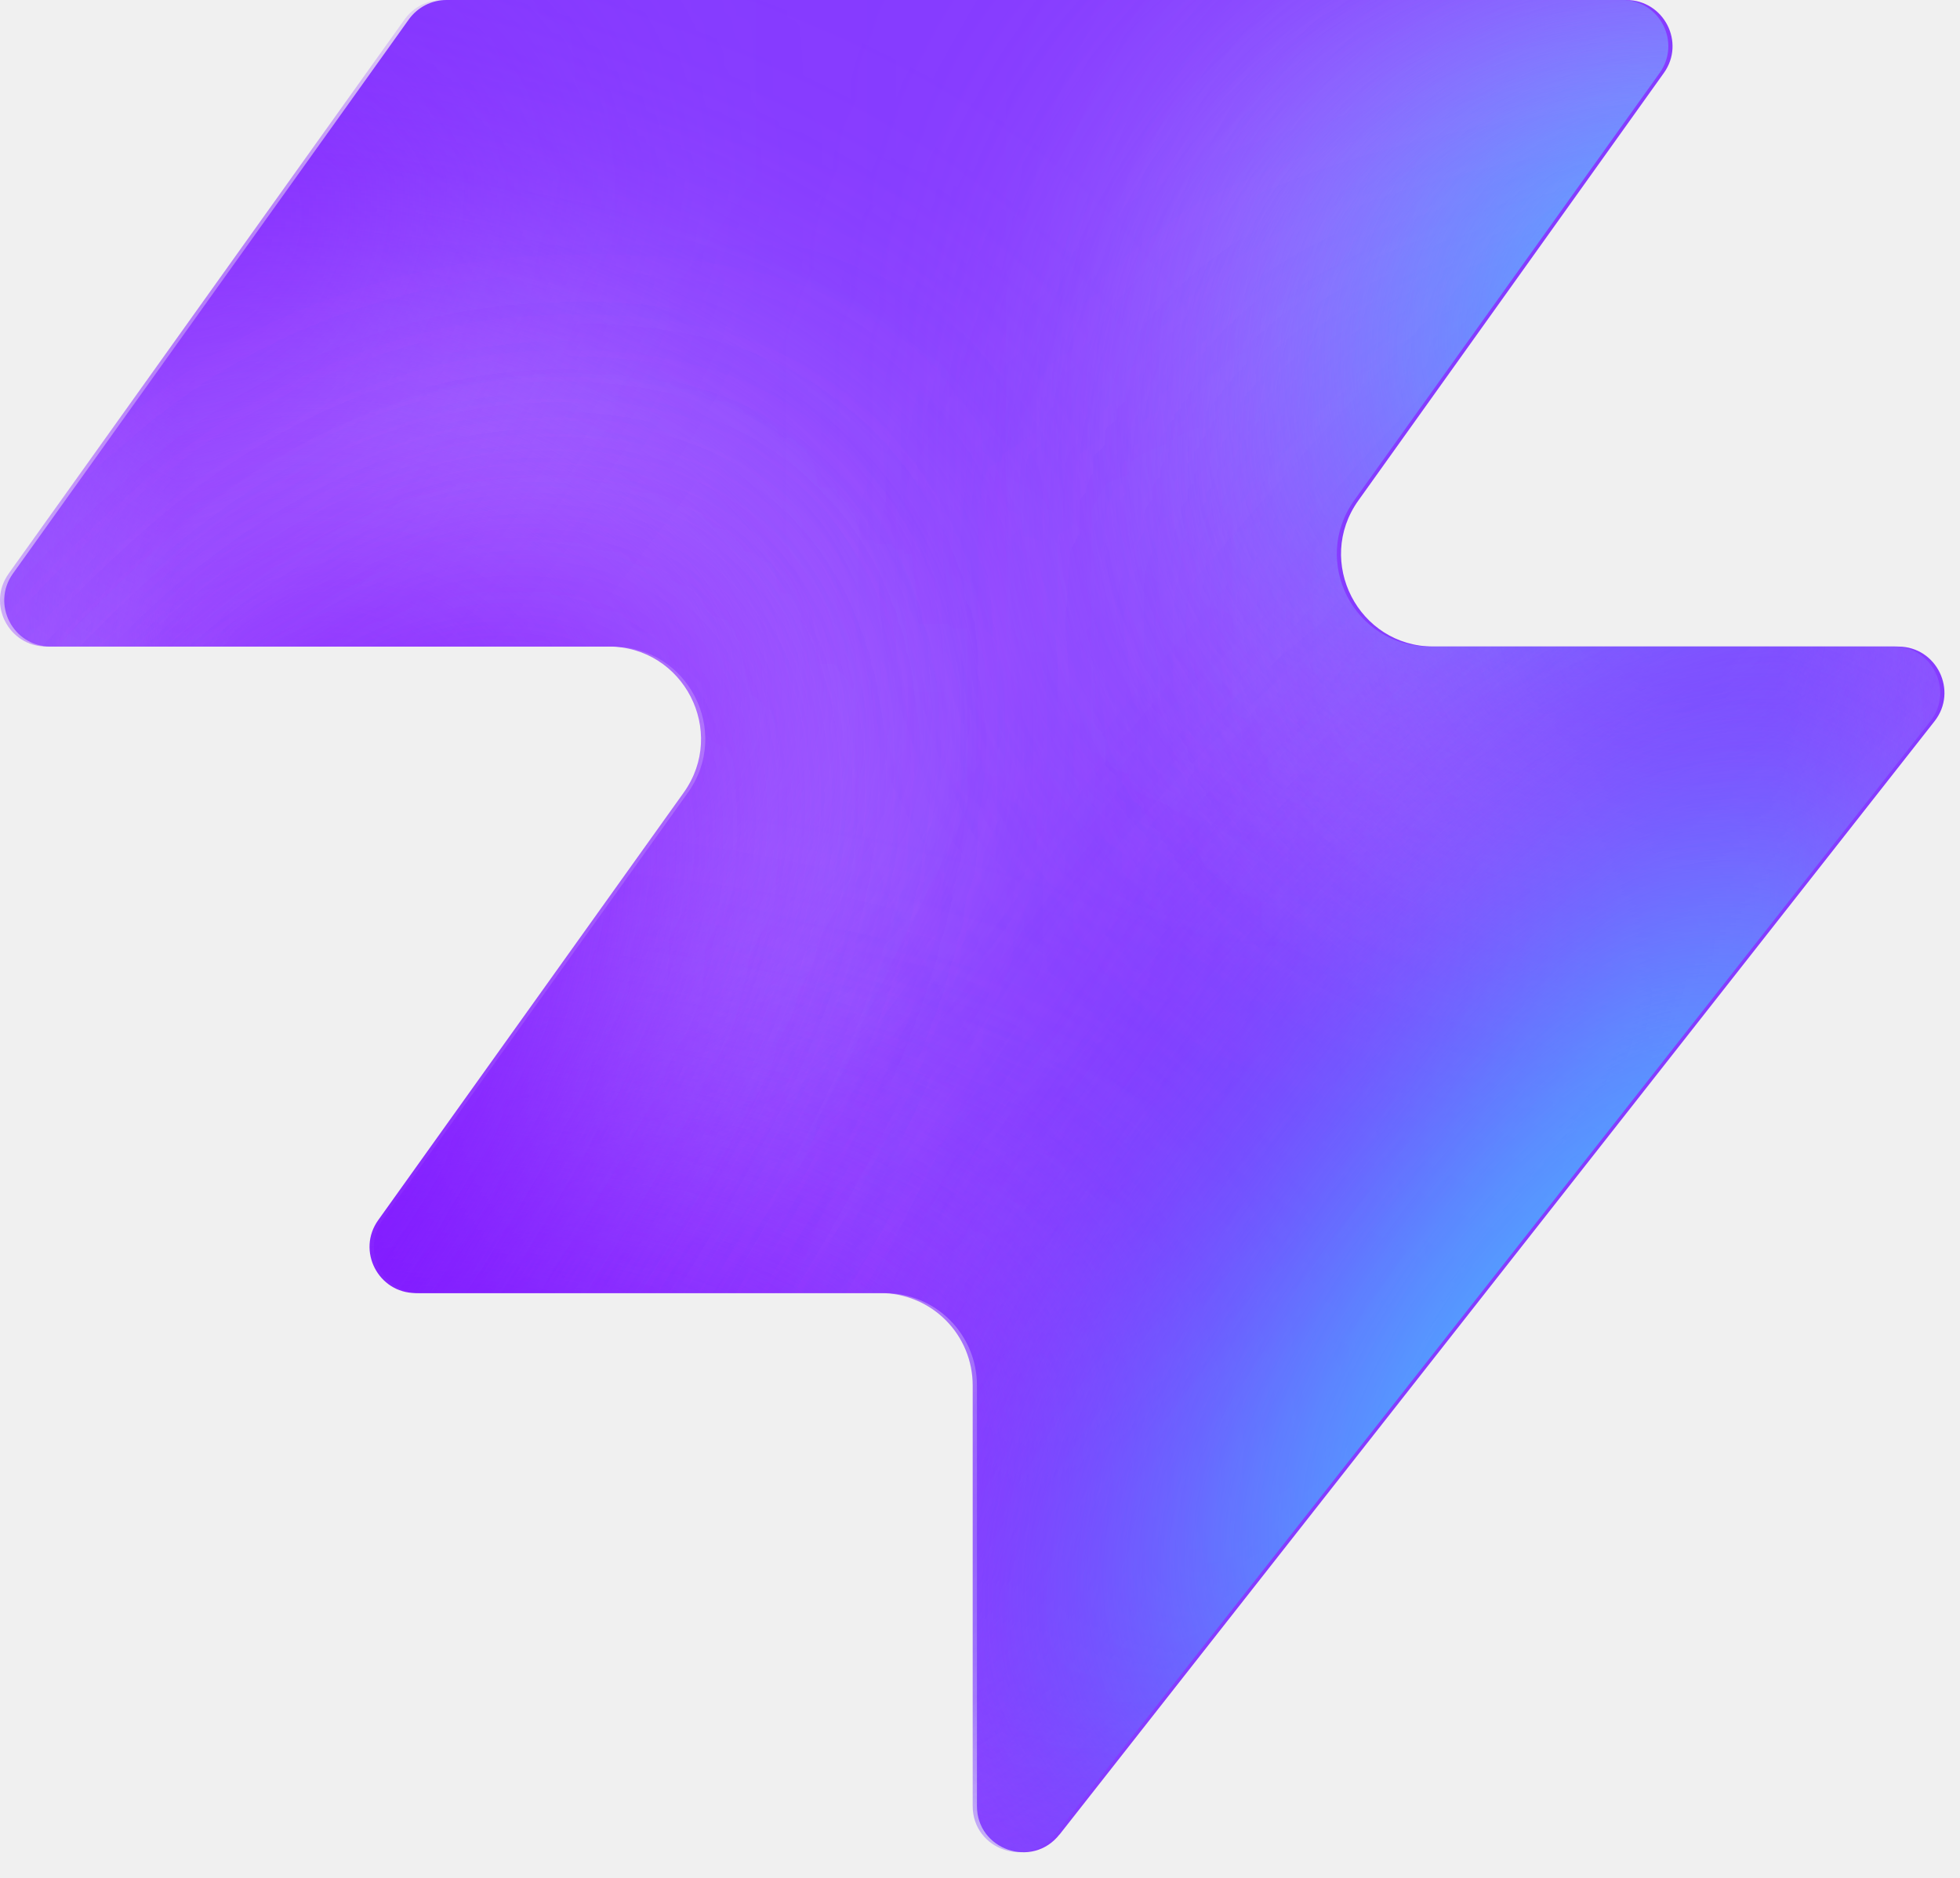
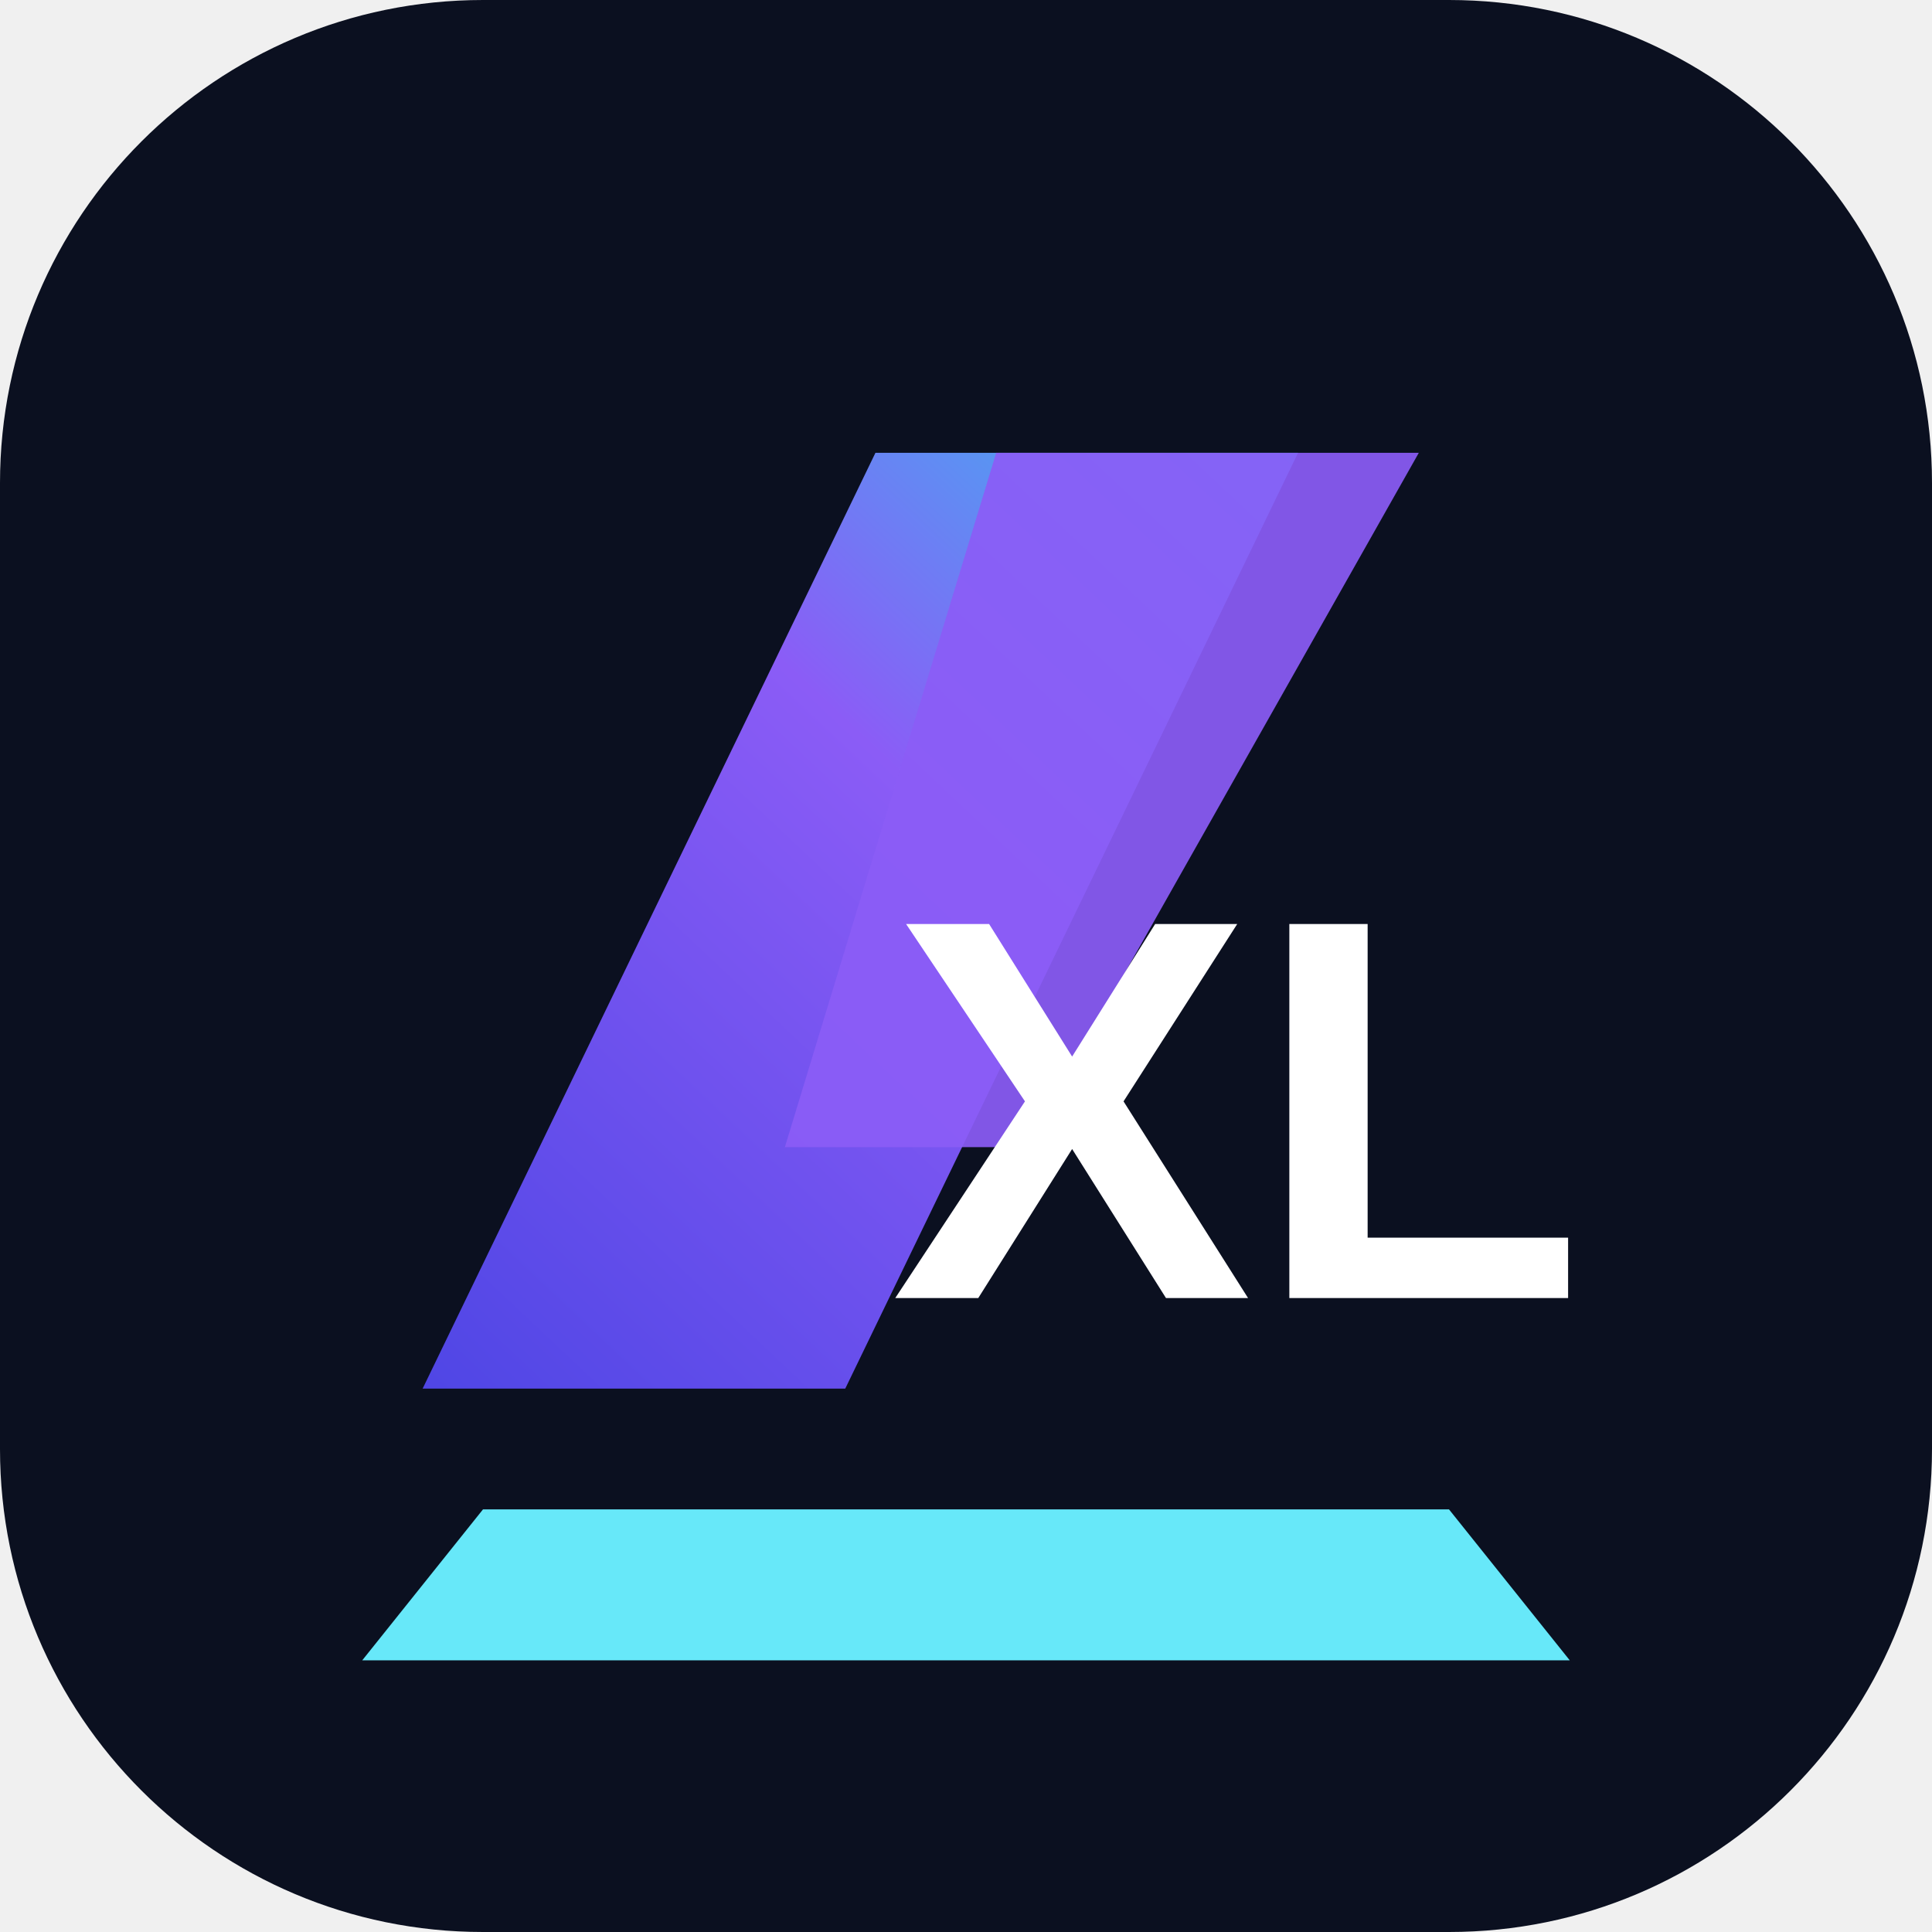
- <svg xmlns="http://www.w3.org/2000/svg" width="48" height="46" fill="none" viewBox="0 0 48 46">
-   <path fill="#863bff" d="M25.946 44.938c-.664.845-2.021.375-2.021-.698V33.937a2.26 2.26 0 0 0-2.262-2.262H10.287c-.92 0-1.456-1.04-.92-1.788l7.48-10.471c1.07-1.497 0-3.578-1.842-3.578H1.237c-.92 0-1.456-1.04-.92-1.788L10.013.474c.214-.297.556-.474.92-.474h28.894c.92 0 1.456 1.04.92 1.788l-7.48 10.471c-1.07 1.498 0 3.579 1.842 3.579h11.377c.943 0 1.473 1.088.89 1.83L25.947 44.94z" style="fill:#863bff;fill:color(display-p3 .525 .23 1);fill-opacity:1" />
-   <mask id="a" width="48" height="46" x="0" y="0" maskUnits="userSpaceOnUse" style="mask-type:alpha">
-     <path fill="#000" d="M25.842 44.938c-.664.844-2.021.375-2.021-.698V33.937a2.26 2.26 0 0 0-2.262-2.262H10.183c-.92 0-1.456-1.04-.92-1.788l7.48-10.471c1.07-1.498 0-3.579-1.842-3.579H1.133c-.92 0-1.456-1.04-.92-1.787L9.91.473c.214-.297.556-.474.92-.474h28.894c.92 0 1.456 1.04.92 1.788l-7.48 10.471c-1.07 1.498 0 3.578 1.842 3.578h11.377c.943 0 1.473 1.088.89 1.832L25.843 44.94z" style="fill:#000;fill-opacity:1" />
-   </mask>
-   <g mask="url(#a)">
-     <g filter="url(#b)">
-       <ellipse cx="5.508" cy="14.704" fill="#ede6ff" rx="5.508" ry="14.704" style="fill:#ede6ff;fill:color(display-p3 .927 .903 1);fill-opacity:1" transform="matrix(.00324 1 1 -.00324 -4.47 31.516)" />
-     </g>
-     <g filter="url(#c)">
-       <ellipse cx="10.399" cy="29.851" fill="#ede6ff" rx="10.399" ry="29.851" style="fill:#ede6ff;fill:color(display-p3 .927 .903 1);fill-opacity:1" transform="matrix(.00324 1 1 -.00324 -39.328 7.883)" />
-     </g>
-     <g filter="url(#d)">
-       <ellipse cx="5.508" cy="30.487" fill="#7e14ff" rx="5.508" ry="30.487" style="fill:#7e14ff;fill:color(display-p3 .492 .077 1);fill-opacity:1" transform="rotate(89.814 -25.913 -14.639)scale(1 -1)" />
-     </g>
-     <g filter="url(#e)">
-       <ellipse cx="5.508" cy="30.599" fill="#7e14ff" rx="5.508" ry="30.599" style="fill:#7e14ff;fill:color(display-p3 .492 .077 1);fill-opacity:1" transform="rotate(89.814 -32.644 -3.334)scale(1 -1)" />
-     </g>
-     <g filter="url(#f)">
-       <ellipse cx="5.508" cy="30.599" fill="#7e14ff" rx="5.508" ry="30.599" style="fill:#7e14ff;fill:color(display-p3 .492 .077 1);fill-opacity:1" transform="matrix(.00324 1 1 -.00324 -34.34 30.47)" />
-     </g>
-     <g filter="url(#g)">
-       <ellipse cx="14.072" cy="22.078" fill="#ede6ff" rx="14.072" ry="22.078" style="fill:#ede6ff;fill:color(display-p3 .927 .903 1);fill-opacity:1" transform="rotate(93.35 24.506 48.493)scale(-1 1)" />
-     </g>
-     <g filter="url(#h)">
-       <ellipse cx="3.47" cy="21.501" fill="#7e14ff" rx="3.47" ry="21.501" style="fill:#7e14ff;fill:color(display-p3 .492 .077 1);fill-opacity:1" transform="rotate(89.009 28.708 47.59)scale(-1 1)" />
-     </g>
-     <g filter="url(#i)">
-       <ellipse cx="3.47" cy="21.501" fill="#7e14ff" rx="3.47" ry="21.501" style="fill:#7e14ff;fill:color(display-p3 .492 .077 1);fill-opacity:1" transform="rotate(89.009 28.708 47.59)scale(-1 1)" />
-     </g>
-     <g filter="url(#j)">
-       <ellipse cx=".387" cy="8.972" fill="#7e14ff" rx="4.407" ry="29.108" style="fill:#7e14ff;fill:color(display-p3 .492 .077 1);fill-opacity:1" transform="rotate(39.51 .387 8.972)" />
-     </g>
-     <g filter="url(#k)">
-       <ellipse cx="47.523" cy="-6.092" fill="#7e14ff" rx="4.407" ry="29.108" style="fill:#7e14ff;fill:color(display-p3 .492 .077 1);fill-opacity:1" transform="rotate(37.892 47.523 -6.092)" />
-     </g>
-     <g filter="url(#l)">
-       <ellipse cx="41.412" cy="6.333" fill="#47bfff" rx="5.971" ry="9.665" style="fill:#47bfff;fill:color(display-p3 .28 .748 1);fill-opacity:1" transform="rotate(37.892 41.412 6.333)" />
-     </g>
-     <g filter="url(#m)">
-       <ellipse cx="-1.879" cy="38.332" fill="#7e14ff" rx="4.407" ry="29.108" style="fill:#7e14ff;fill:color(display-p3 .492 .077 1);fill-opacity:1" transform="rotate(37.892 -1.88 38.332)" />
-     </g>
-     <g filter="url(#n)">
-       <ellipse cx="-1.879" cy="38.332" fill="#7e14ff" rx="4.407" ry="29.108" style="fill:#7e14ff;fill:color(display-p3 .492 .077 1);fill-opacity:1" transform="rotate(37.892 -1.88 38.332)" />
-     </g>
-     <g filter="url(#o)">
-       <ellipse cx="35.651" cy="29.907" fill="#7e14ff" rx="4.407" ry="29.108" style="fill:#7e14ff;fill:color(display-p3 .492 .077 1);fill-opacity:1" transform="rotate(37.892 35.651 29.907)" />
-     </g>
-     <g filter="url(#p)">
-       <ellipse cx="38.418" cy="32.4" fill="#47bfff" rx="5.971" ry="15.297" style="fill:#47bfff;fill:color(display-p3 .28 .748 1);fill-opacity:1" transform="rotate(37.892 38.418 32.4)" />
-     </g>
-   </g>
+ <svg xmlns="http://www.w3.org/2000/svg" viewBox="0 0 64 64" role="img" aria-label="X-Laptop">
+   <rect width="64" height="64" rx="16" fill="#0b1020" />
+   <path d="M14 46 29 15h14L28 46H14Z" fill="url(#bolt)" />
+   <path d="M33 15h14L34 38h-8L33 15Z" fill="#8b5cf6" opacity=".92" />
+   <path d="M16 50h32l4 5H12l4-5Z" fill="#67e8f9" />
+   <text x="41" y="43" fill="#fff" font-family="Arial, Helvetica, sans-serif" font-size="18" font-weight="900" text-anchor="middle">XL</text>
  <defs>
-     <filter id="b" width="60.045" height="41.654" x="-19.77" y="16.149" color-interpolation-filters="sRGB" filterUnits="userSpaceOnUse">
-       <feFlood flood-opacity="0" result="BackgroundImageFix" />
-       <feBlend in="SourceGraphic" in2="BackgroundImageFix" result="shape" />
-       <feGaussianBlur result="effect1_foregroundBlur_2002_17158" stdDeviation="7.659" />
-     </filter>
-     <filter id="c" width="90.34" height="51.437" x="-54.613" y="-7.533" color-interpolation-filters="sRGB" filterUnits="userSpaceOnUse">
-       <feFlood flood-opacity="0" result="BackgroundImageFix" />
-       <feBlend in="SourceGraphic" in2="BackgroundImageFix" result="shape" />
-       <feGaussianBlur result="effect1_foregroundBlur_2002_17158" stdDeviation="7.659" />
-     </filter>
-     <filter id="d" width="79.355" height="29.4" x="-49.64" y="2.03" color-interpolation-filters="sRGB" filterUnits="userSpaceOnUse">
-       <feFlood flood-opacity="0" result="BackgroundImageFix" />
-       <feBlend in="SourceGraphic" in2="BackgroundImageFix" result="shape" />
-       <feGaussianBlur result="effect1_foregroundBlur_2002_17158" stdDeviation="4.596" />
-     </filter>
-     <filter id="e" width="79.579" height="29.4" x="-45.045" y="20.029" color-interpolation-filters="sRGB" filterUnits="userSpaceOnUse">
-       <feFlood flood-opacity="0" result="BackgroundImageFix" />
-       <feBlend in="SourceGraphic" in2="BackgroundImageFix" result="shape" />
-       <feGaussianBlur result="effect1_foregroundBlur_2002_17158" stdDeviation="4.596" />
-     </filter>
-     <filter id="f" width="79.579" height="29.4" x="-43.513" y="21.178" color-interpolation-filters="sRGB" filterUnits="userSpaceOnUse">
-       <feFlood flood-opacity="0" result="BackgroundImageFix" />
-       <feBlend in="SourceGraphic" in2="BackgroundImageFix" result="shape" />
-       <feGaussianBlur result="effect1_foregroundBlur_2002_17158" stdDeviation="4.596" />
-     </filter>
-     <filter id="g" width="74.749" height="58.852" x="15.756" y="-17.901" color-interpolation-filters="sRGB" filterUnits="userSpaceOnUse">
-       <feFlood flood-opacity="0" result="BackgroundImageFix" />
-       <feBlend in="SourceGraphic" in2="BackgroundImageFix" result="shape" />
-       <feGaussianBlur result="effect1_foregroundBlur_2002_17158" stdDeviation="7.659" />
-     </filter>
-     <filter id="h" width="61.377" height="25.362" x="23.548" y="2.284" color-interpolation-filters="sRGB" filterUnits="userSpaceOnUse">
-       <feFlood flood-opacity="0" result="BackgroundImageFix" />
-       <feBlend in="SourceGraphic" in2="BackgroundImageFix" result="shape" />
-       <feGaussianBlur result="effect1_foregroundBlur_2002_17158" stdDeviation="4.596" />
-     </filter>
-     <filter id="i" width="61.377" height="25.362" x="23.548" y="2.284" color-interpolation-filters="sRGB" filterUnits="userSpaceOnUse">
-       <feFlood flood-opacity="0" result="BackgroundImageFix" />
-       <feBlend in="SourceGraphic" in2="BackgroundImageFix" result="shape" />
-       <feGaussianBlur result="effect1_foregroundBlur_2002_17158" stdDeviation="4.596" />
-     </filter>
-     <filter id="j" width="56.045" height="63.649" x="-27.636" y="-22.853" color-interpolation-filters="sRGB" filterUnits="userSpaceOnUse">
-       <feFlood flood-opacity="0" result="BackgroundImageFix" />
-       <feBlend in="SourceGraphic" in2="BackgroundImageFix" result="shape" />
-       <feGaussianBlur result="effect1_foregroundBlur_2002_17158" stdDeviation="4.596" />
-     </filter>
-     <filter id="k" width="54.814" height="64.646" x="20.116" y="-38.415" color-interpolation-filters="sRGB" filterUnits="userSpaceOnUse">
-       <feFlood flood-opacity="0" result="BackgroundImageFix" />
-       <feBlend in="SourceGraphic" in2="BackgroundImageFix" result="shape" />
-       <feGaussianBlur result="effect1_foregroundBlur_2002_17158" stdDeviation="4.596" />
-     </filter>
-     <filter id="l" width="33.541" height="35.313" x="24.641" y="-11.323" color-interpolation-filters="sRGB" filterUnits="userSpaceOnUse">
-       <feFlood flood-opacity="0" result="BackgroundImageFix" />
-       <feBlend in="SourceGraphic" in2="BackgroundImageFix" result="shape" />
-       <feGaussianBlur result="effect1_foregroundBlur_2002_17158" stdDeviation="4.596" />
-     </filter>
-     <filter id="m" width="54.814" height="64.646" x="-29.286" y="6.009" color-interpolation-filters="sRGB" filterUnits="userSpaceOnUse">
-       <feFlood flood-opacity="0" result="BackgroundImageFix" />
-       <feBlend in="SourceGraphic" in2="BackgroundImageFix" result="shape" />
-       <feGaussianBlur result="effect1_foregroundBlur_2002_17158" stdDeviation="4.596" />
-     </filter>
-     <filter id="n" width="54.814" height="64.646" x="-29.286" y="6.009" color-interpolation-filters="sRGB" filterUnits="userSpaceOnUse">
-       <feFlood flood-opacity="0" result="BackgroundImageFix" />
-       <feBlend in="SourceGraphic" in2="BackgroundImageFix" result="shape" />
-       <feGaussianBlur result="effect1_foregroundBlur_2002_17158" stdDeviation="4.596" />
-     </filter>
-     <filter id="o" width="54.814" height="64.646" x="8.244" y="-2.416" color-interpolation-filters="sRGB" filterUnits="userSpaceOnUse">
-       <feFlood flood-opacity="0" result="BackgroundImageFix" />
-       <feBlend in="SourceGraphic" in2="BackgroundImageFix" result="shape" />
-       <feGaussianBlur result="effect1_foregroundBlur_2002_17158" stdDeviation="4.596" />
-     </filter>
-     <filter id="p" width="39.409" height="43.623" x="18.713" y="10.588" color-interpolation-filters="sRGB" filterUnits="userSpaceOnUse">
-       <feFlood flood-opacity="0" result="BackgroundImageFix" />
-       <feBlend in="SourceGraphic" in2="BackgroundImageFix" result="shape" />
-       <feGaussianBlur result="effect1_foregroundBlur_2002_17158" stdDeviation="4.596" />
-     </filter>
+     <linearGradient id="bolt" x1="14" x2="46" y1="46" y2="12" gradientUnits="userSpaceOnUse">
+       <stop stop-color="#4f46e5" />
+       <stop offset=".55" stop-color="#8b5cf6" />
+       <stop offset="1" stop-color="#22d3ee" />
+     </linearGradient>
  </defs>
</svg>
